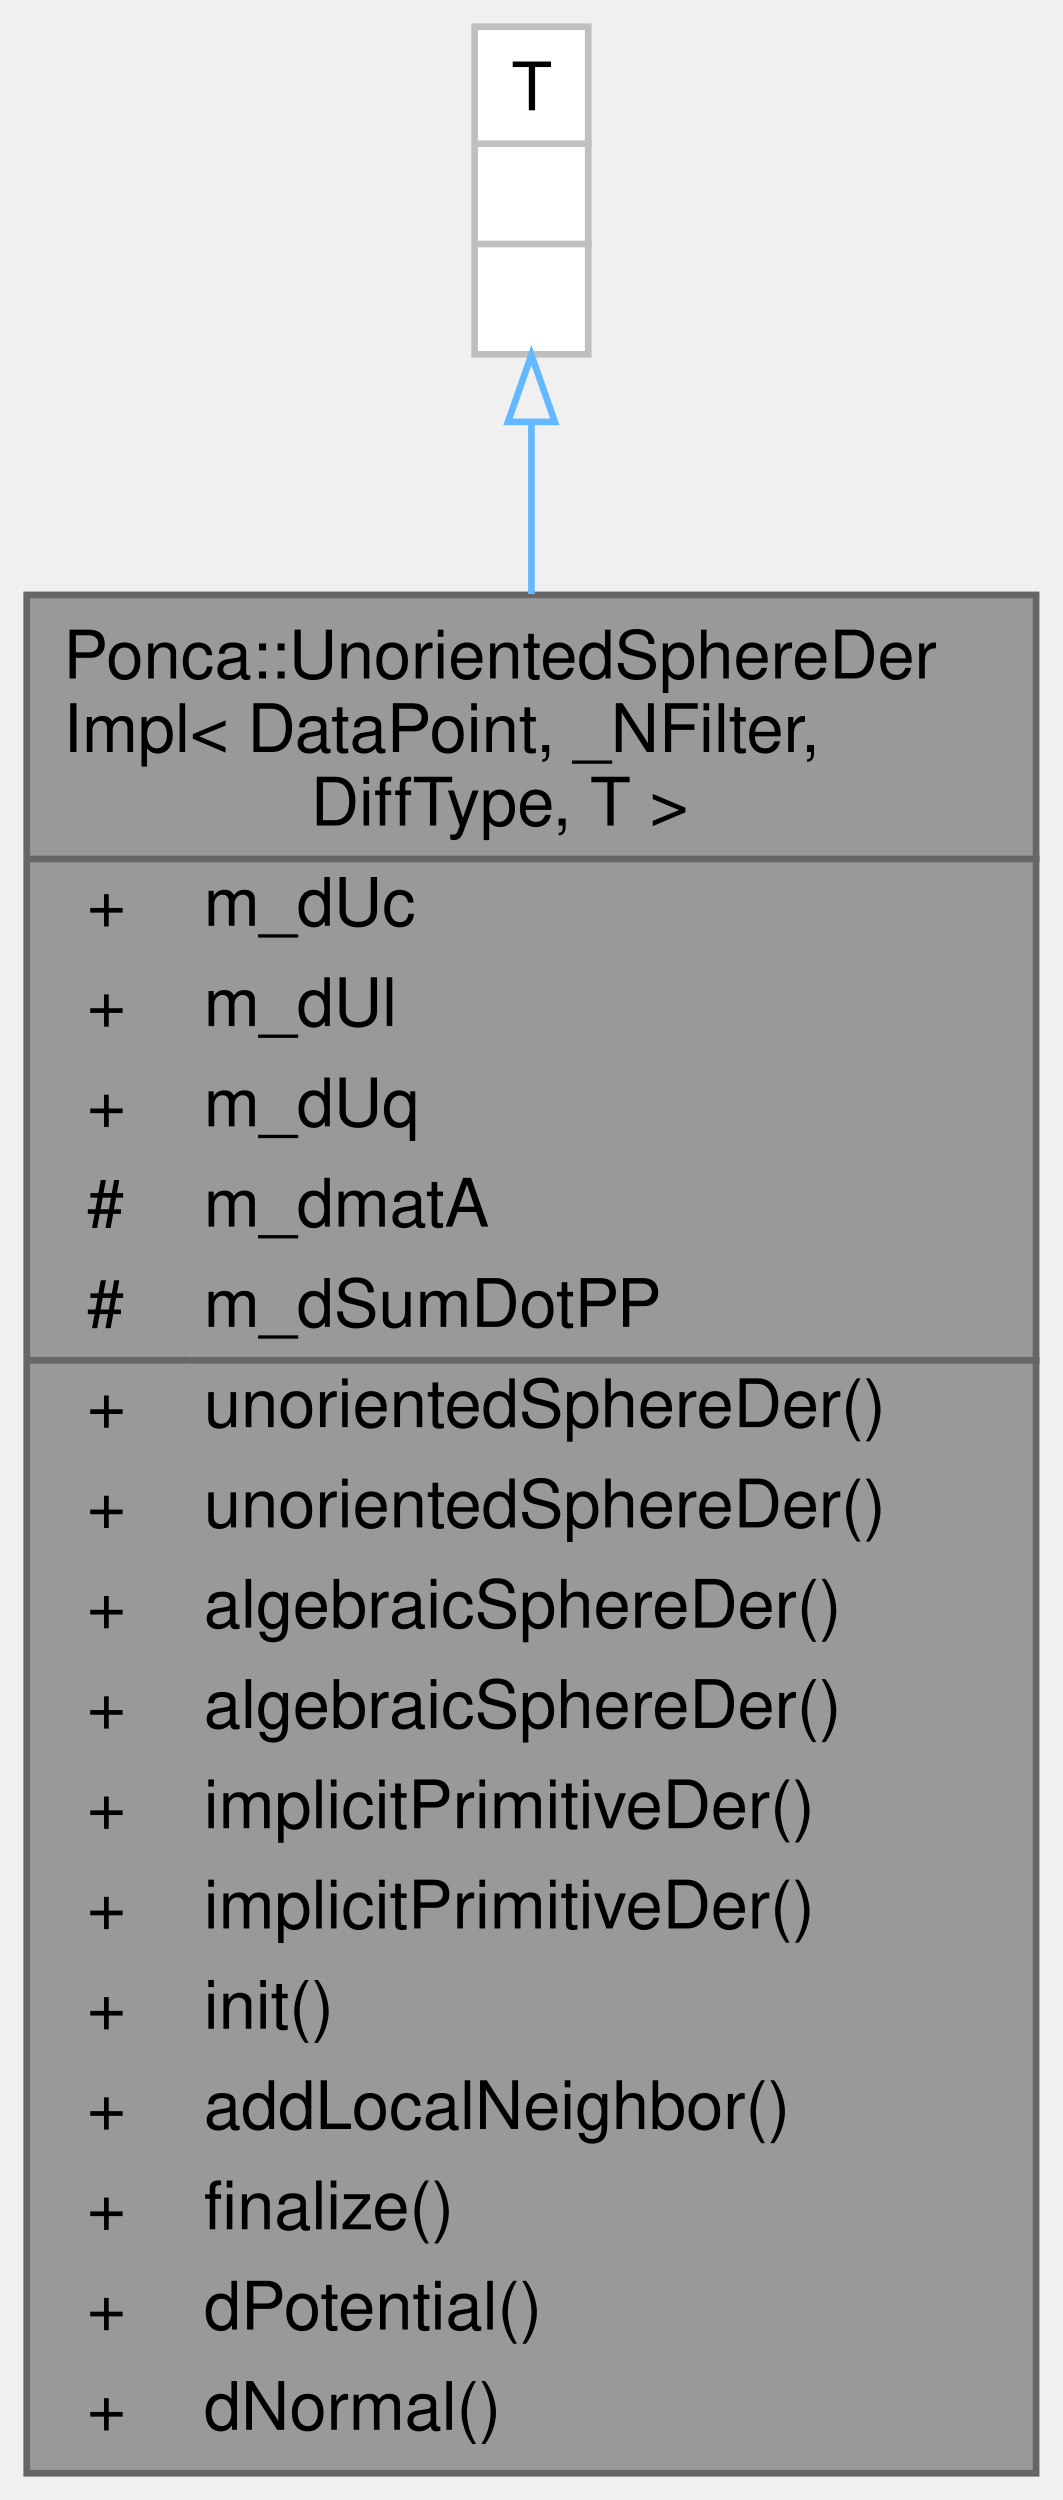
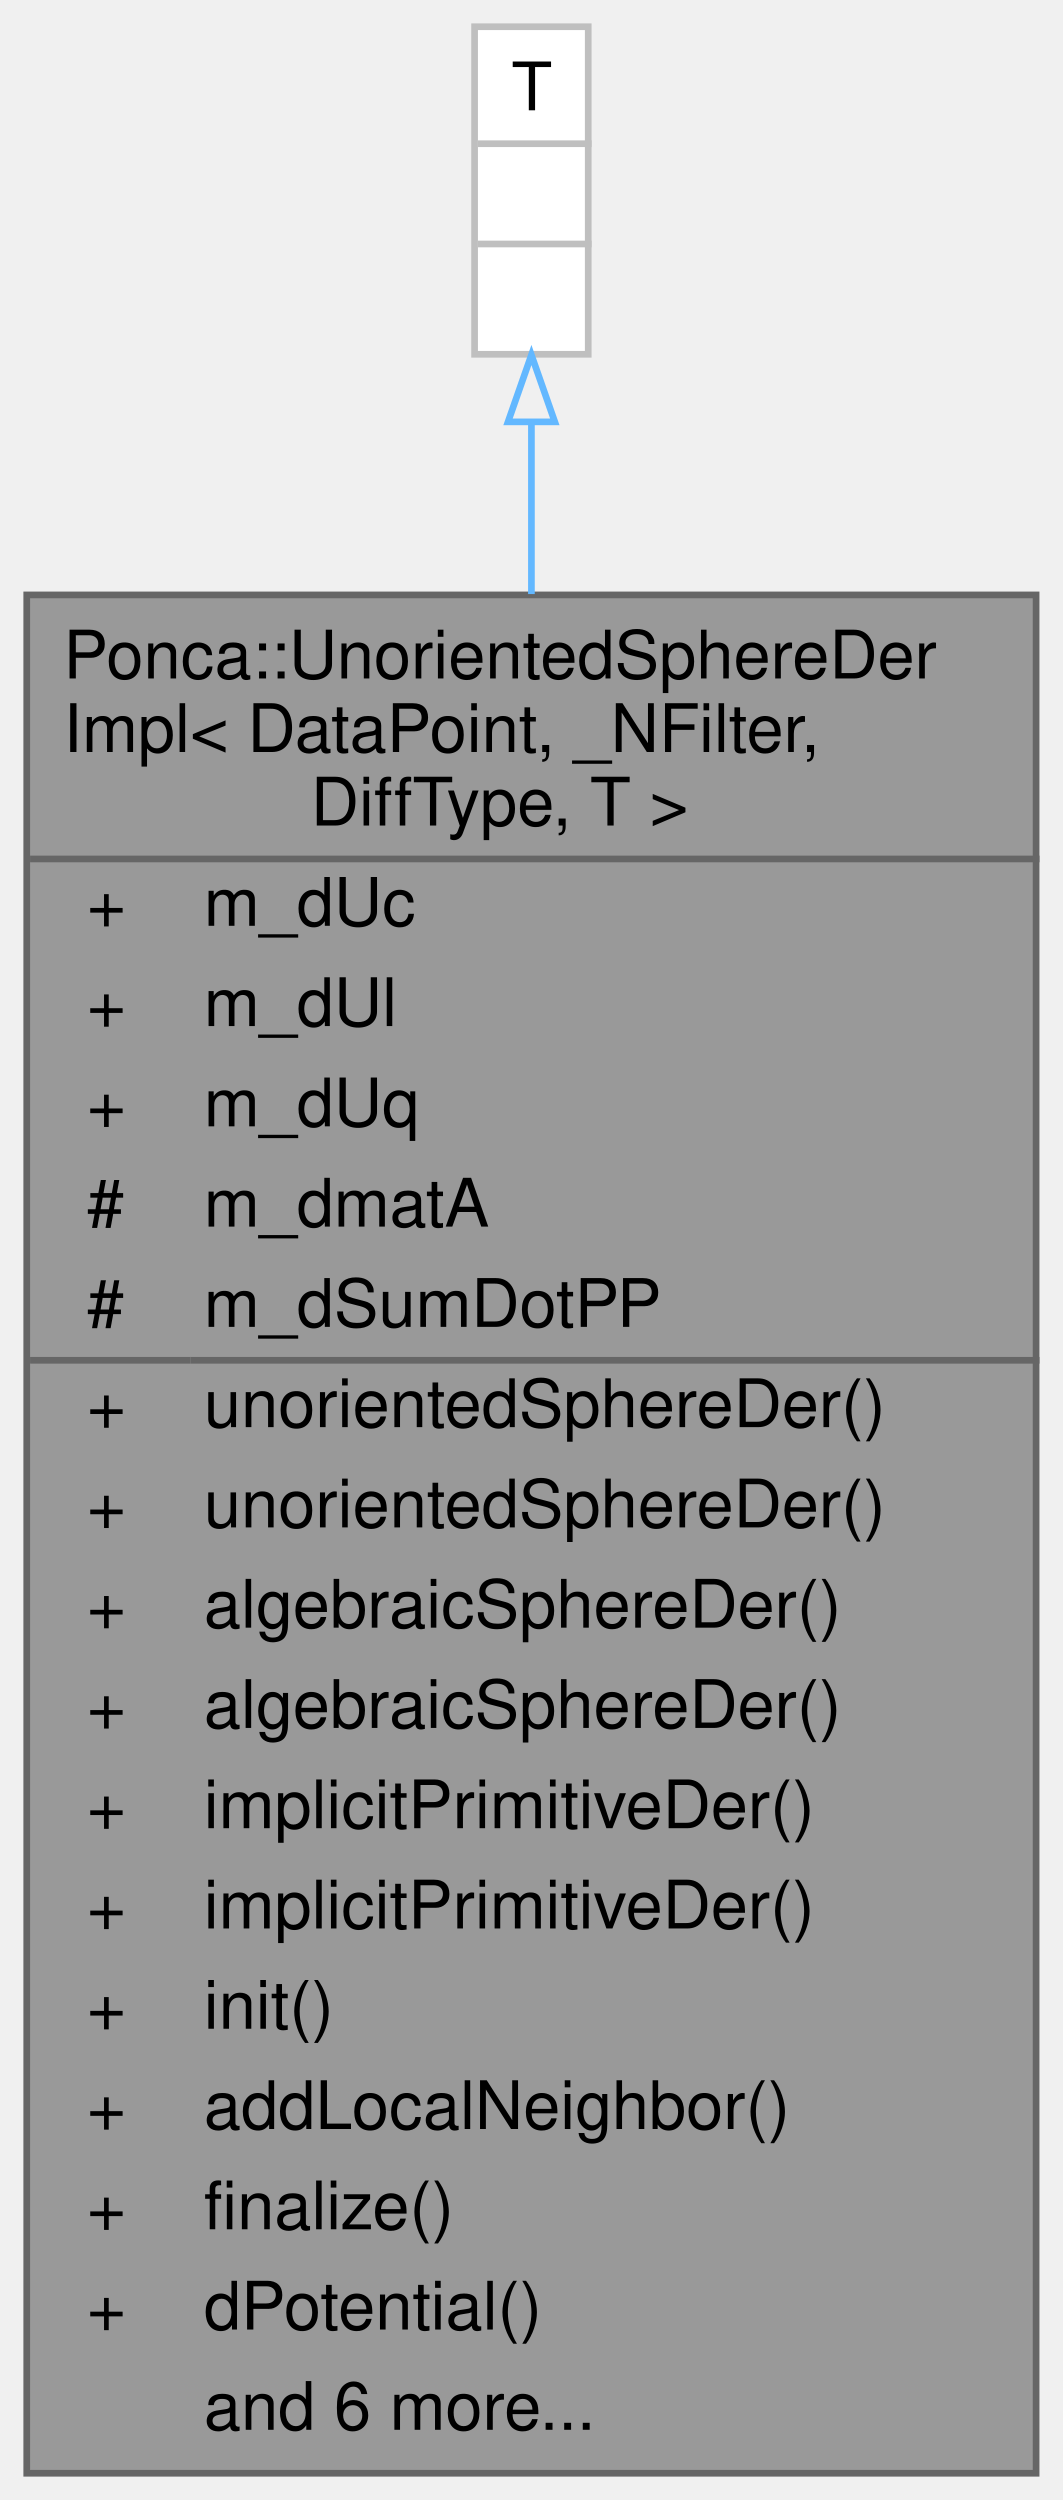
<svg xmlns="http://www.w3.org/2000/svg" xmlns:xlink="http://www.w3.org/1999/xlink" width="159pt" height="374pt" viewBox="0.00 0.00 159.00 374.00">
  <g id="graph0" class="graph" transform="scale(1 1) rotate(0) translate(4 370)">
    <g id="Node000001" class="node">
      <g id="a_Node000001">
        <a xlink:title=" ">
          <polygon fill="#999999" stroke="transparent" points="151,-281 0,-281 0,0 151,0 151,-281" />
          <text text-anchor="start" x="5.5" y="-268.5" font-family="Helvetica,sans-Serif" font-size="10.00">Ponca::UnorientedSphereDer</text>
          <text text-anchor="start" x="5.5" y="-257.5" font-family="Helvetica,sans-Serif" font-size="10.00">Impl&lt; DataPoint, _NFilter,</text>
          <text text-anchor="start" x="42.5" y="-246.5" font-family="Helvetica,sans-Serif" font-size="10.00"> DiffType, T &gt;</text>
          <text text-anchor="start" x="9" y="-231.5" font-family="Helvetica,sans-Serif" font-size="10.00">+</text>
          <text text-anchor="start" x="26.5" y="-231.5" font-family="Helvetica,sans-Serif" font-size="10.00">m_dUc</text>
          <text text-anchor="start" x="9" y="-216.5" font-family="Helvetica,sans-Serif" font-size="10.00">+</text>
          <text text-anchor="start" x="26.5" y="-216.5" font-family="Helvetica,sans-Serif" font-size="10.00">m_dUl</text>
          <text text-anchor="start" x="9" y="-201.5" font-family="Helvetica,sans-Serif" font-size="10.00">+</text>
          <text text-anchor="start" x="26.5" y="-201.5" font-family="Helvetica,sans-Serif" font-size="10.00">m_dUq</text>
          <text text-anchor="start" x="9" y="-186.5" font-family="Helvetica,sans-Serif" font-size="10.00">#</text>
          <text text-anchor="start" x="26.5" y="-186.5" font-family="Helvetica,sans-Serif" font-size="10.00">m_dmatA</text>
          <text text-anchor="start" x="9" y="-171.5" font-family="Helvetica,sans-Serif" font-size="10.00">#</text>
          <text text-anchor="start" x="26.5" y="-171.5" font-family="Helvetica,sans-Serif" font-size="10.00">m_dSumDotPP</text>
          <text text-anchor="start" x="9" y="-156.5" font-family="Helvetica,sans-Serif" font-size="10.00">+</text>
          <text text-anchor="start" x="26.5" y="-156.5" font-family="Helvetica,sans-Serif" font-size="10.00">unorientedSphereDer()</text>
          <text text-anchor="start" x="9" y="-141.5" font-family="Helvetica,sans-Serif" font-size="10.00">+</text>
          <text text-anchor="start" x="26.5" y="-141.5" font-family="Helvetica,sans-Serif" font-size="10.00">unorientedSphereDer()</text>
          <text text-anchor="start" x="9" y="-126.5" font-family="Helvetica,sans-Serif" font-size="10.00">+</text>
          <text text-anchor="start" x="26.5" y="-126.5" font-family="Helvetica,sans-Serif" font-size="10.00">algebraicSphereDer()</text>
          <text text-anchor="start" x="9" y="-111.5" font-family="Helvetica,sans-Serif" font-size="10.00">+</text>
          <text text-anchor="start" x="26.5" y="-111.5" font-family="Helvetica,sans-Serif" font-size="10.00">algebraicSphereDer()</text>
          <text text-anchor="start" x="9" y="-96.5" font-family="Helvetica,sans-Serif" font-size="10.00">+</text>
          <text text-anchor="start" x="26.5" y="-96.5" font-family="Helvetica,sans-Serif" font-size="10.00">implicitPrimitiveDer()</text>
          <text text-anchor="start" x="9" y="-81.5" font-family="Helvetica,sans-Serif" font-size="10.00">+</text>
          <text text-anchor="start" x="26.5" y="-81.5" font-family="Helvetica,sans-Serif" font-size="10.00">implicitPrimitiveDer()</text>
          <text text-anchor="start" x="9" y="-66.5" font-family="Helvetica,sans-Serif" font-size="10.00">+</text>
          <text text-anchor="start" x="26.5" y="-66.5" font-family="Helvetica,sans-Serif" font-size="10.00">init()</text>
          <text text-anchor="start" x="9" y="-51.5" font-family="Helvetica,sans-Serif" font-size="10.00">+</text>
          <text text-anchor="start" x="26.5" y="-51.5" font-family="Helvetica,sans-Serif" font-size="10.00">addLocalNeighbor()</text>
          <text text-anchor="start" x="9" y="-36.5" font-family="Helvetica,sans-Serif" font-size="10.00">+</text>
          <text text-anchor="start" x="26.5" y="-36.5" font-family="Helvetica,sans-Serif" font-size="10.00">finalize()</text>
          <text text-anchor="start" x="9" y="-21.5" font-family="Helvetica,sans-Serif" font-size="10.00">+</text>
          <text text-anchor="start" x="26.5" y="-21.5" font-family="Helvetica,sans-Serif" font-size="10.00">dPotential()</text>
-           <text text-anchor="start" x="9" y="-6.5" font-family="Helvetica,sans-Serif" font-size="10.00">+</text>
-           <text text-anchor="start" x="26.5" y="-6.5" font-family="Helvetica,sans-Serif" font-size="10.00">dNormal()</text>
+           <text text-anchor="start" x="26.5" y="-6.5" font-family="Helvetica,sans-Serif" font-size="10.00">and 6 more...</text>
          <polygon fill="#666666" stroke="#666666" points="0.5,-241.5 0.5,-241.5 151.5,-241.5 151.5,-241.5 0.5,-241.5" />
          <polygon fill="#666666" stroke="#666666" points="0.5,-166.5 0.5,-166.5 24.5,-166.5 24.5,-166.5 0.5,-166.5" />
          <polygon fill="#666666" stroke="#666666" points="24.5,-166.5 24.5,-166.5 151.5,-166.5 151.5,-166.5 24.5,-166.5" />
          <polygon fill="none" stroke="#666666" points="0,0 0,-281 151,-281 151,0 0,0" />
        </a>
      </g>
    </g>
    <g id="Node000002" class="node">
      <g id="a_Node000002">
        <a xlink:title=" ">
          <polygon fill="white" stroke="transparent" points="84,-366 67,-366 67,-317 84,-317 84,-366" />
          <text text-anchor="start" x="72.5" y="-353.5" font-family="Helvetica,sans-Serif" font-size="10.00">T</text>
          <text text-anchor="start" x="74" y="-338.5" font-family="Helvetica,sans-Serif" font-size="10.00"> </text>
          <text text-anchor="start" x="74" y="-323.5" font-family="Helvetica,sans-Serif" font-size="10.00"> </text>
          <polygon fill="#bfbfbf" stroke="#bfbfbf" points="67.5,-348.5 67.5,-348.5 84.5,-348.5 84.5,-348.5 67.5,-348.5" />
          <polygon fill="#bfbfbf" stroke="#bfbfbf" points="67.5,-333.5 67.5,-333.5 84.5,-333.5 84.5,-333.5 67.5,-333.5" />
          <polygon fill="none" stroke="#bfbfbf" points="67,-317 67,-366 84,-366 84,-317 67,-317" />
        </a>
      </g>
    </g>
    <g id="edge1_Node000001_Node000002" class="edge">
      <g id="a_edge1_Node000001_Node000002">
        <a xlink:title=" ">
          <path fill="none" stroke="#63b8ff" d="M75.5,-306.68C75.5,-298.98 75.5,-290.33 75.5,-281.13" />
          <polygon fill="none" stroke="#63b8ff" points="72,-306.89 75.5,-316.89 79,-306.89 72,-306.89" />
        </a>
      </g>
    </g>
  </g>
</svg>
